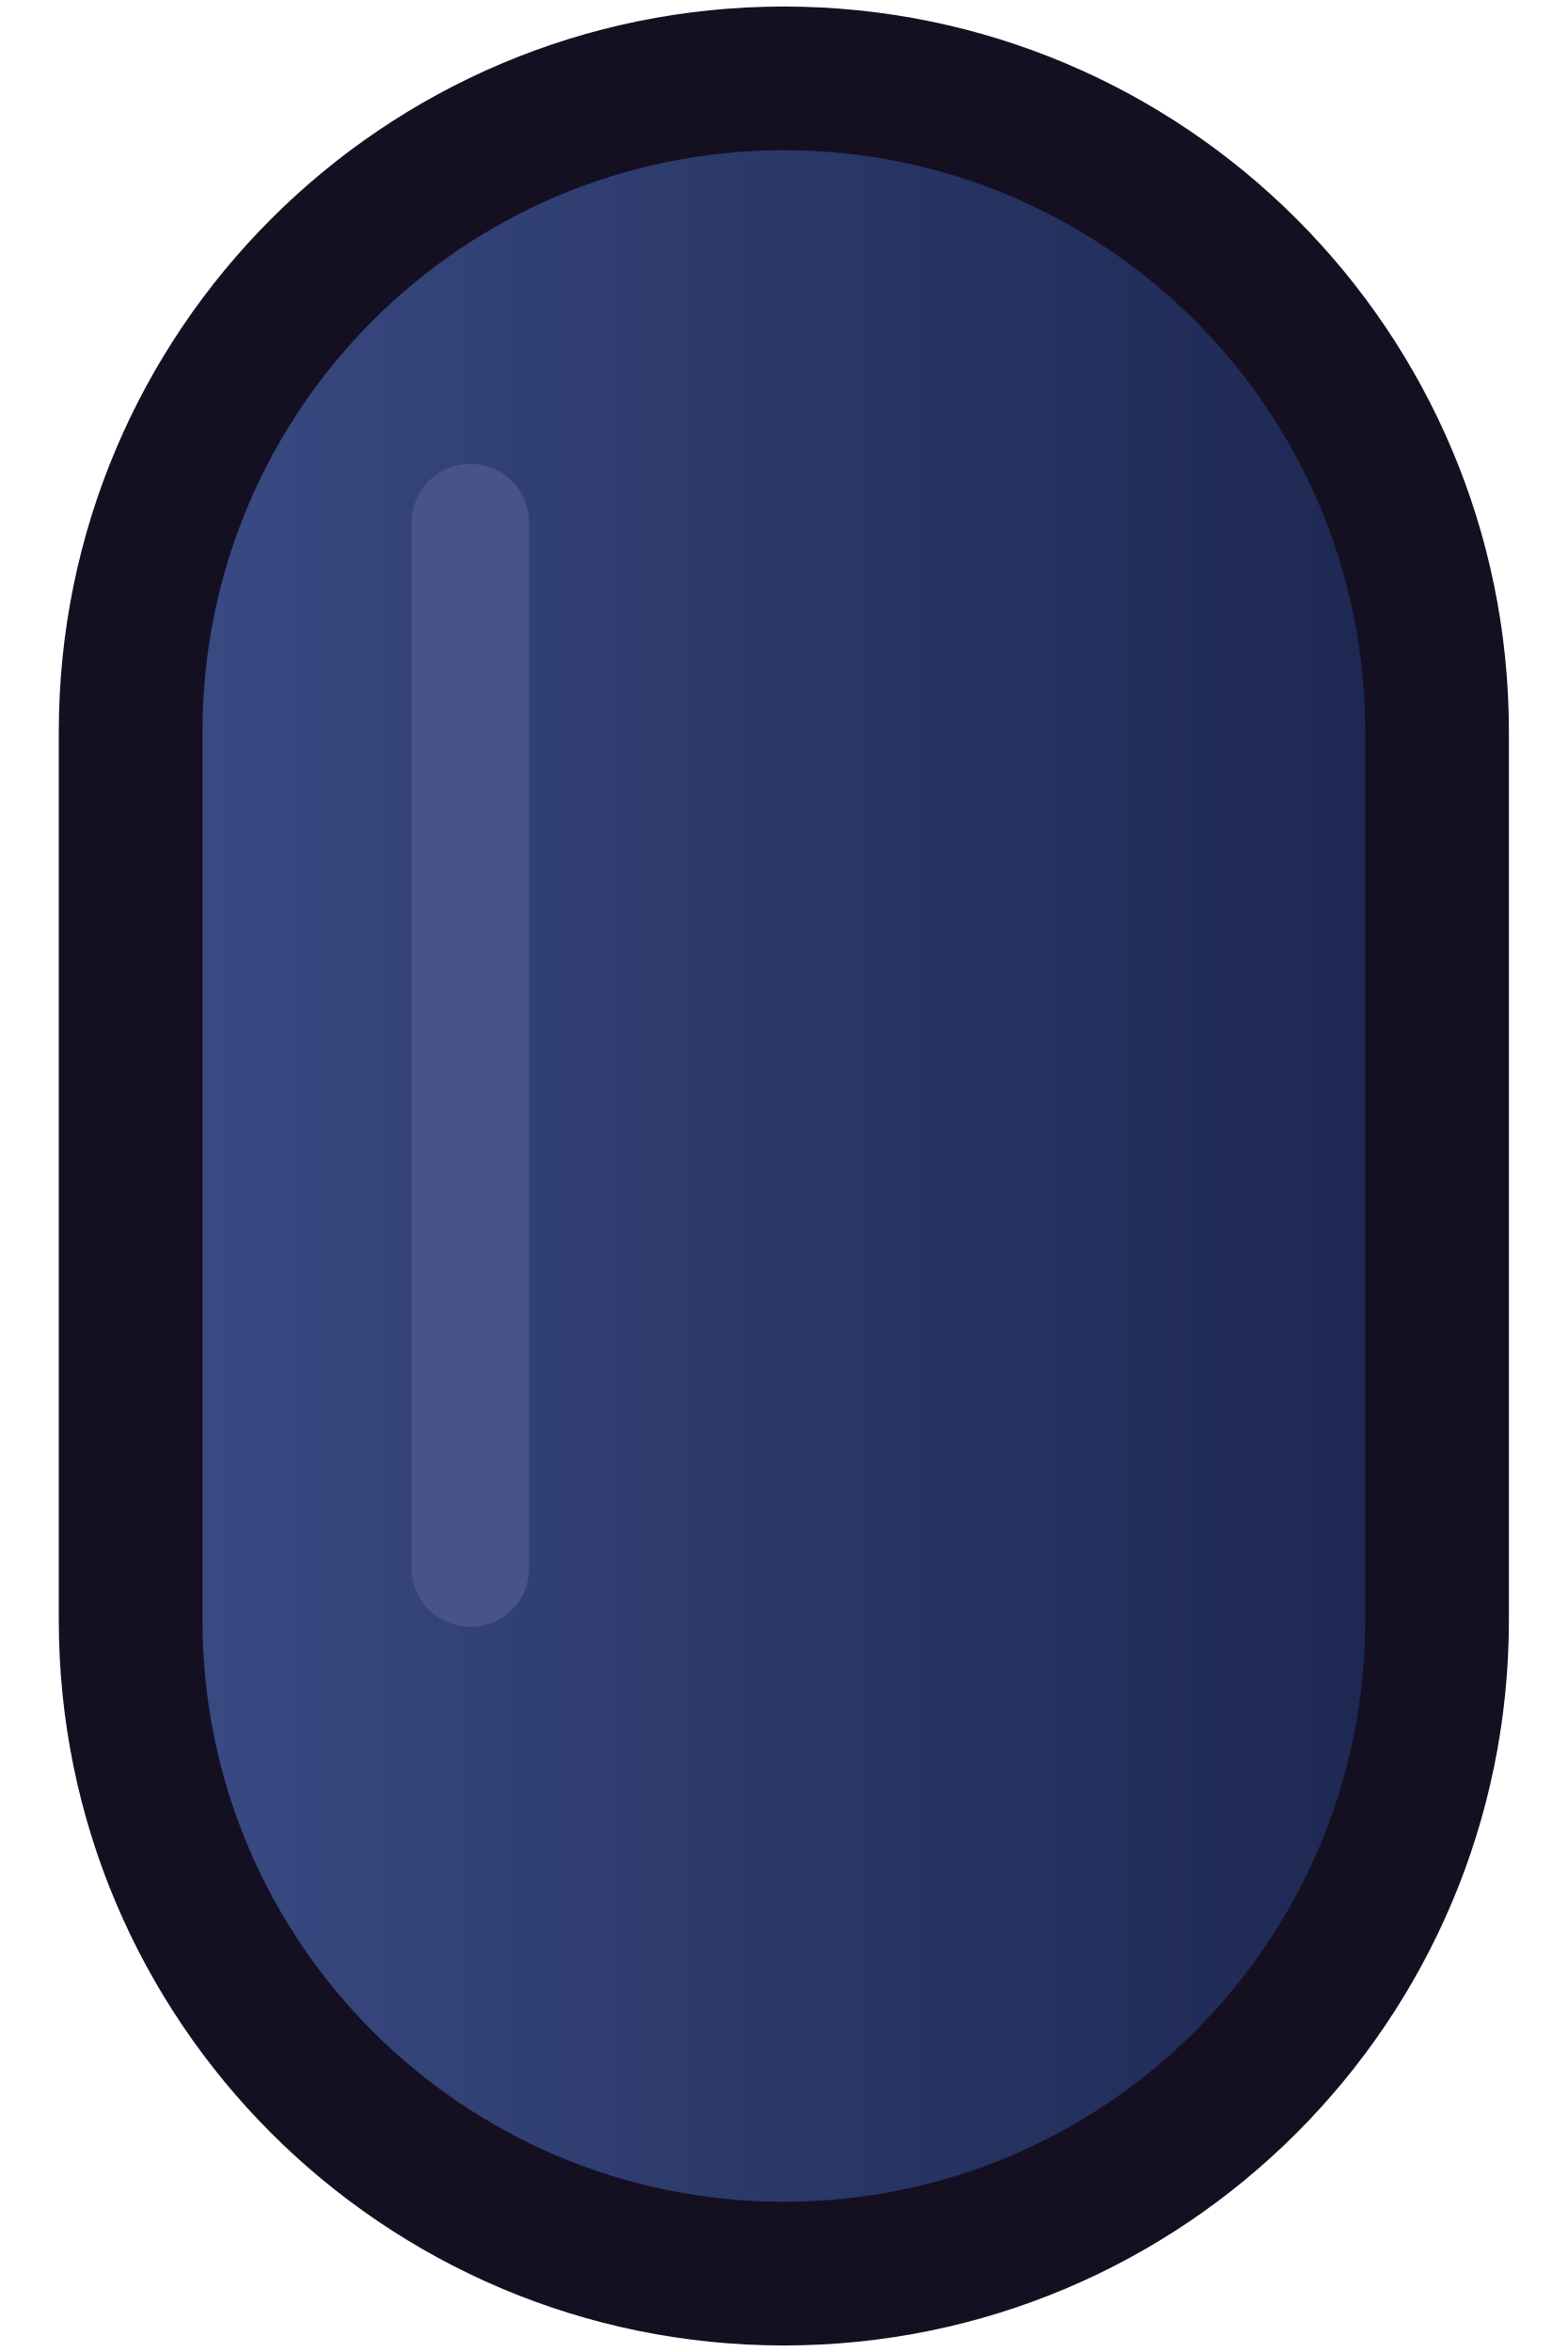
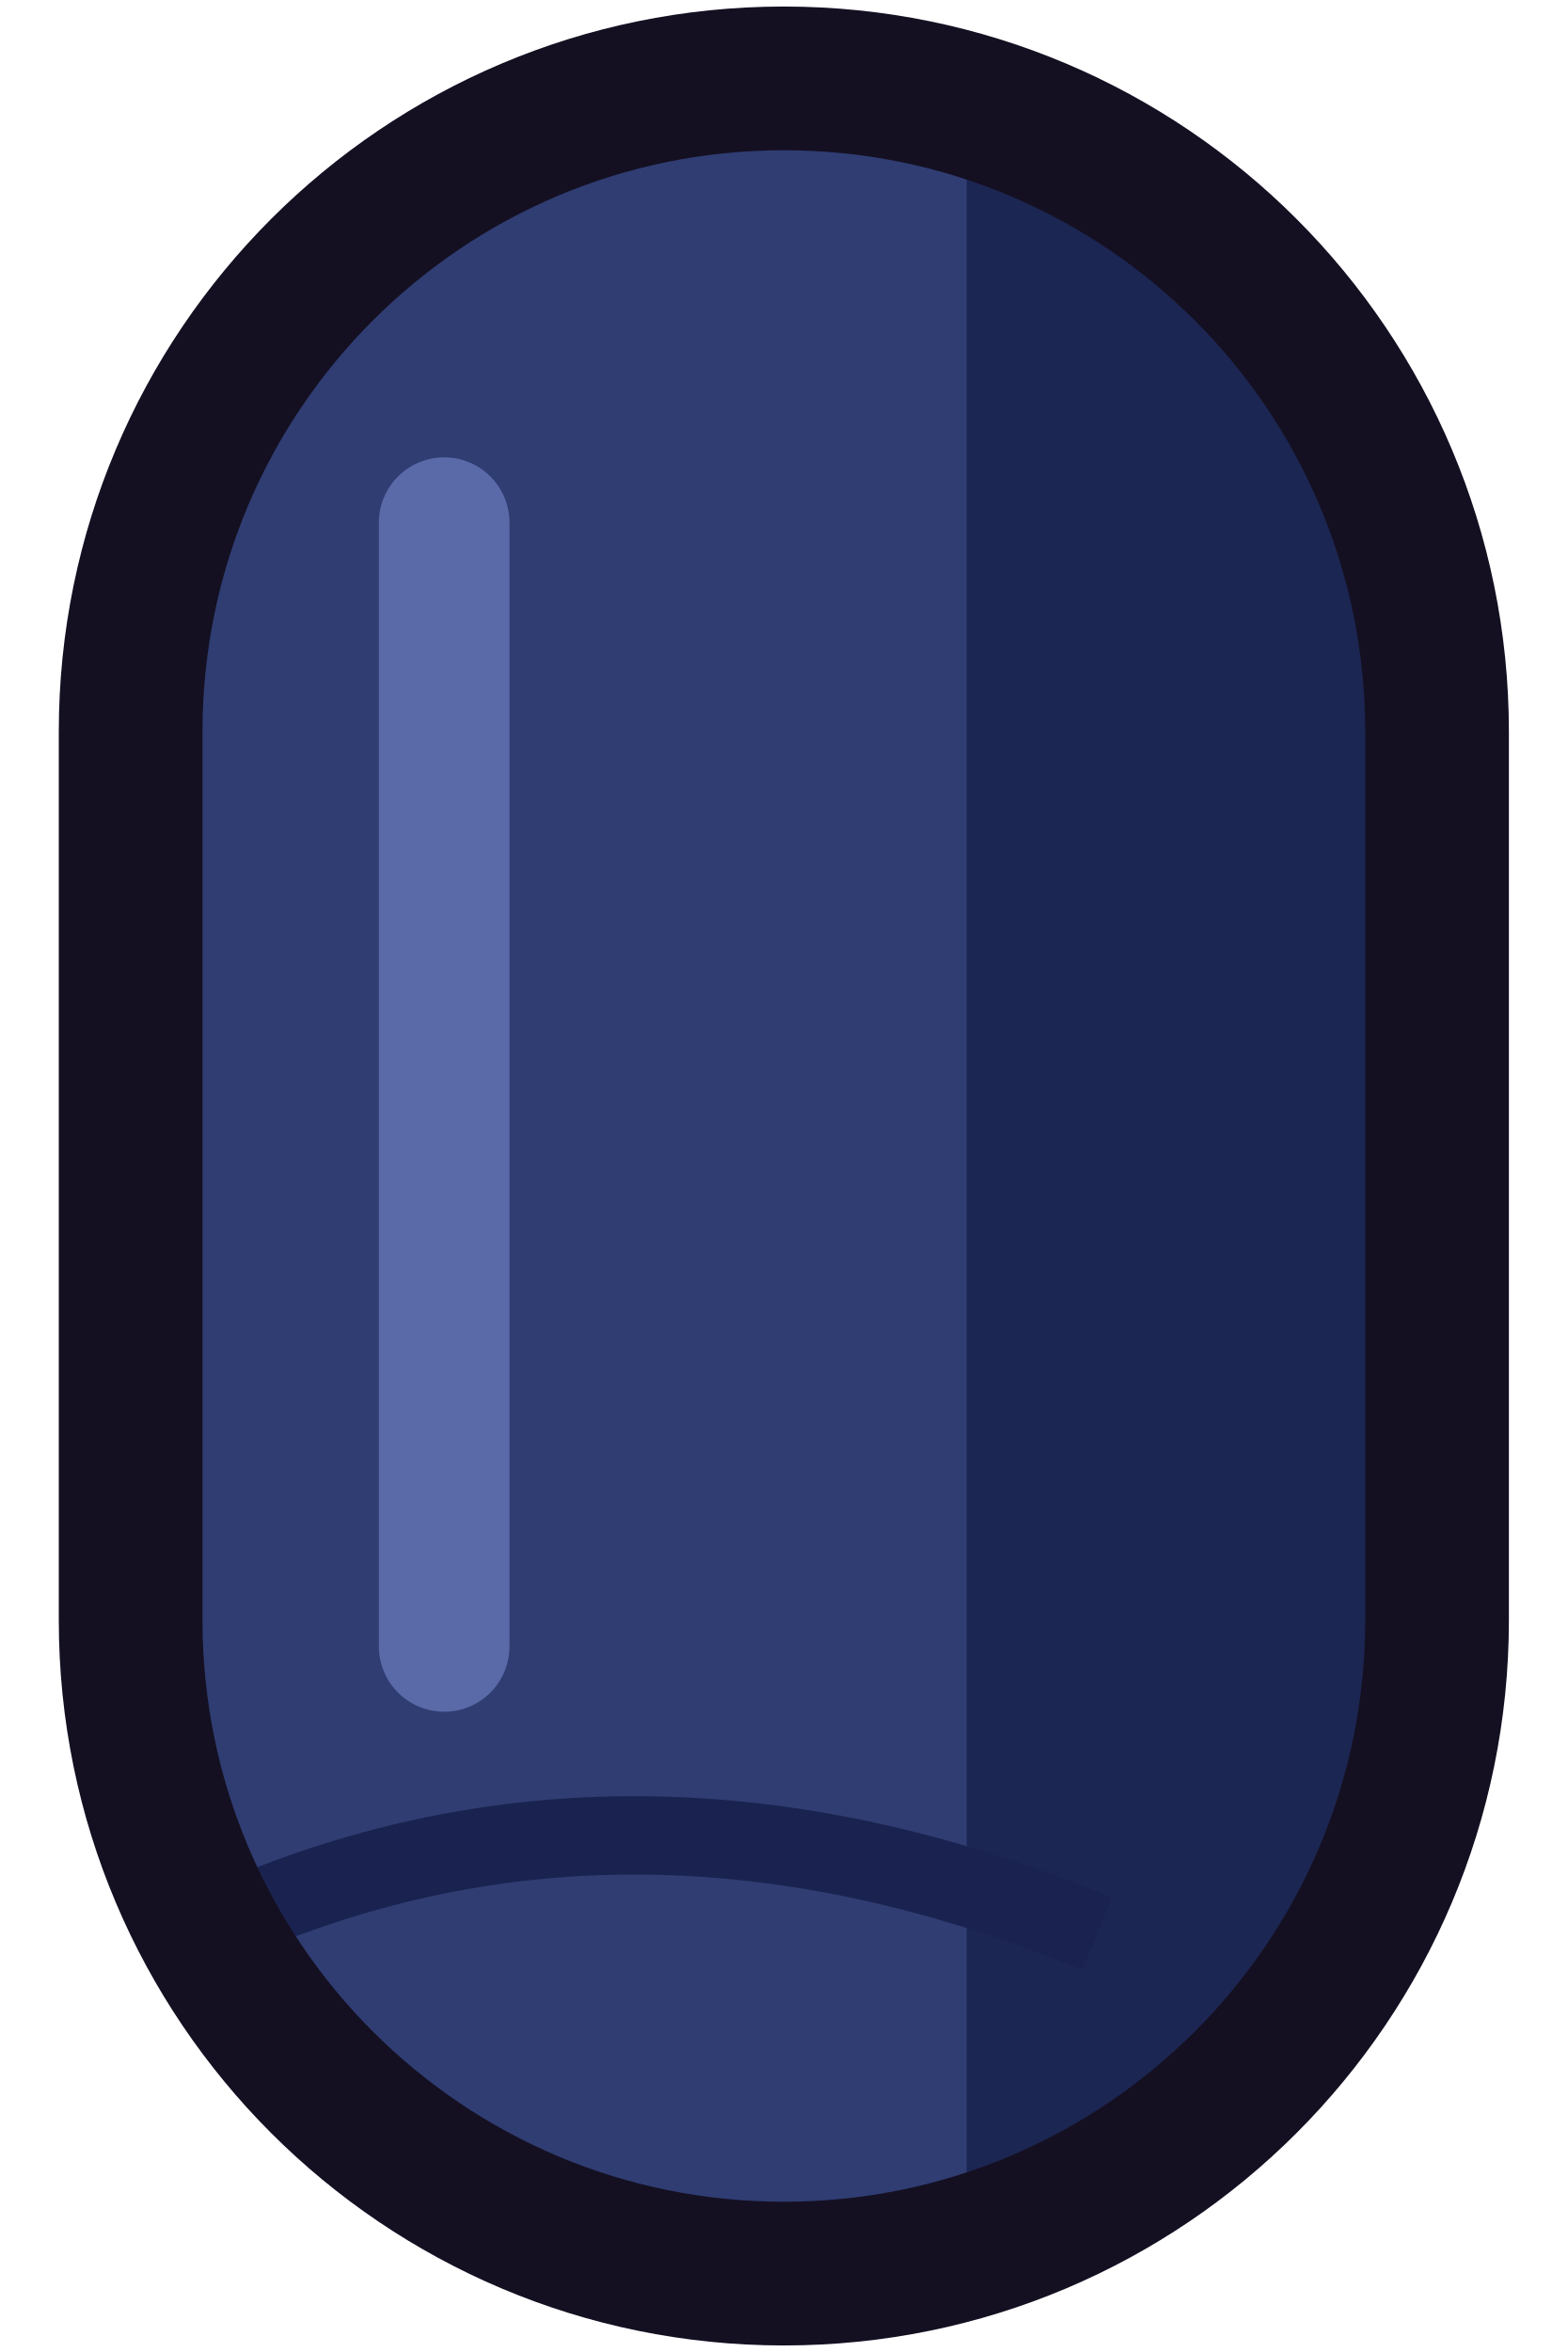
<svg xmlns="http://www.w3.org/2000/svg" width="12" height="18" viewBox="0 0 12 18">
  <defs>
-     <linearGradient id="tunic" x1="0" y1="0" x2="1" y2="0">
-       <stop offset="0" stop-color="#3b4c86" />
-       <stop offset="0.45" stop-color="#2c3a6b" />
-       <stop offset="1" stop-color="#1c2650" />
-     </linearGradient>
+     <clipPath id="c">
+       <rect x="1" y="0.6" width="10" height="16.8" rx="5" />
+     </clipPath>
  </defs>
-   <rect x="1" y="0.6" width="10" height="16.8" rx="5" fill="url(#tunic)" stroke="#141022" stroke-width="1.1" />
-   <path d="M3.6 4 L3.6 12" stroke="#46548a" stroke-width="0.9" stroke-linecap="round" />
+   <rect x="1" y="0.6" width="10" height="16.8" rx="5" fill="#2f3d72" />
+   <g clip-path="url(#c)">
+     <rect x="7.4" y="0" width="5" height="18" fill="#1c2652" />
+     <path d="M3.4 4 L3.4 12.6" stroke="#5a6aa8" stroke-width="1" stroke-linecap="round" />
+     <path d="M2 14.6 Q5 13.4 8.4 14.8" stroke="#1a2350" stroke-width="0.6" fill="none" />
+   </g>
+   <rect x="1" y="0.6" width="10" height="16.8" rx="5" fill="none" stroke="#141022" stroke-width="1.1" />
</svg>
